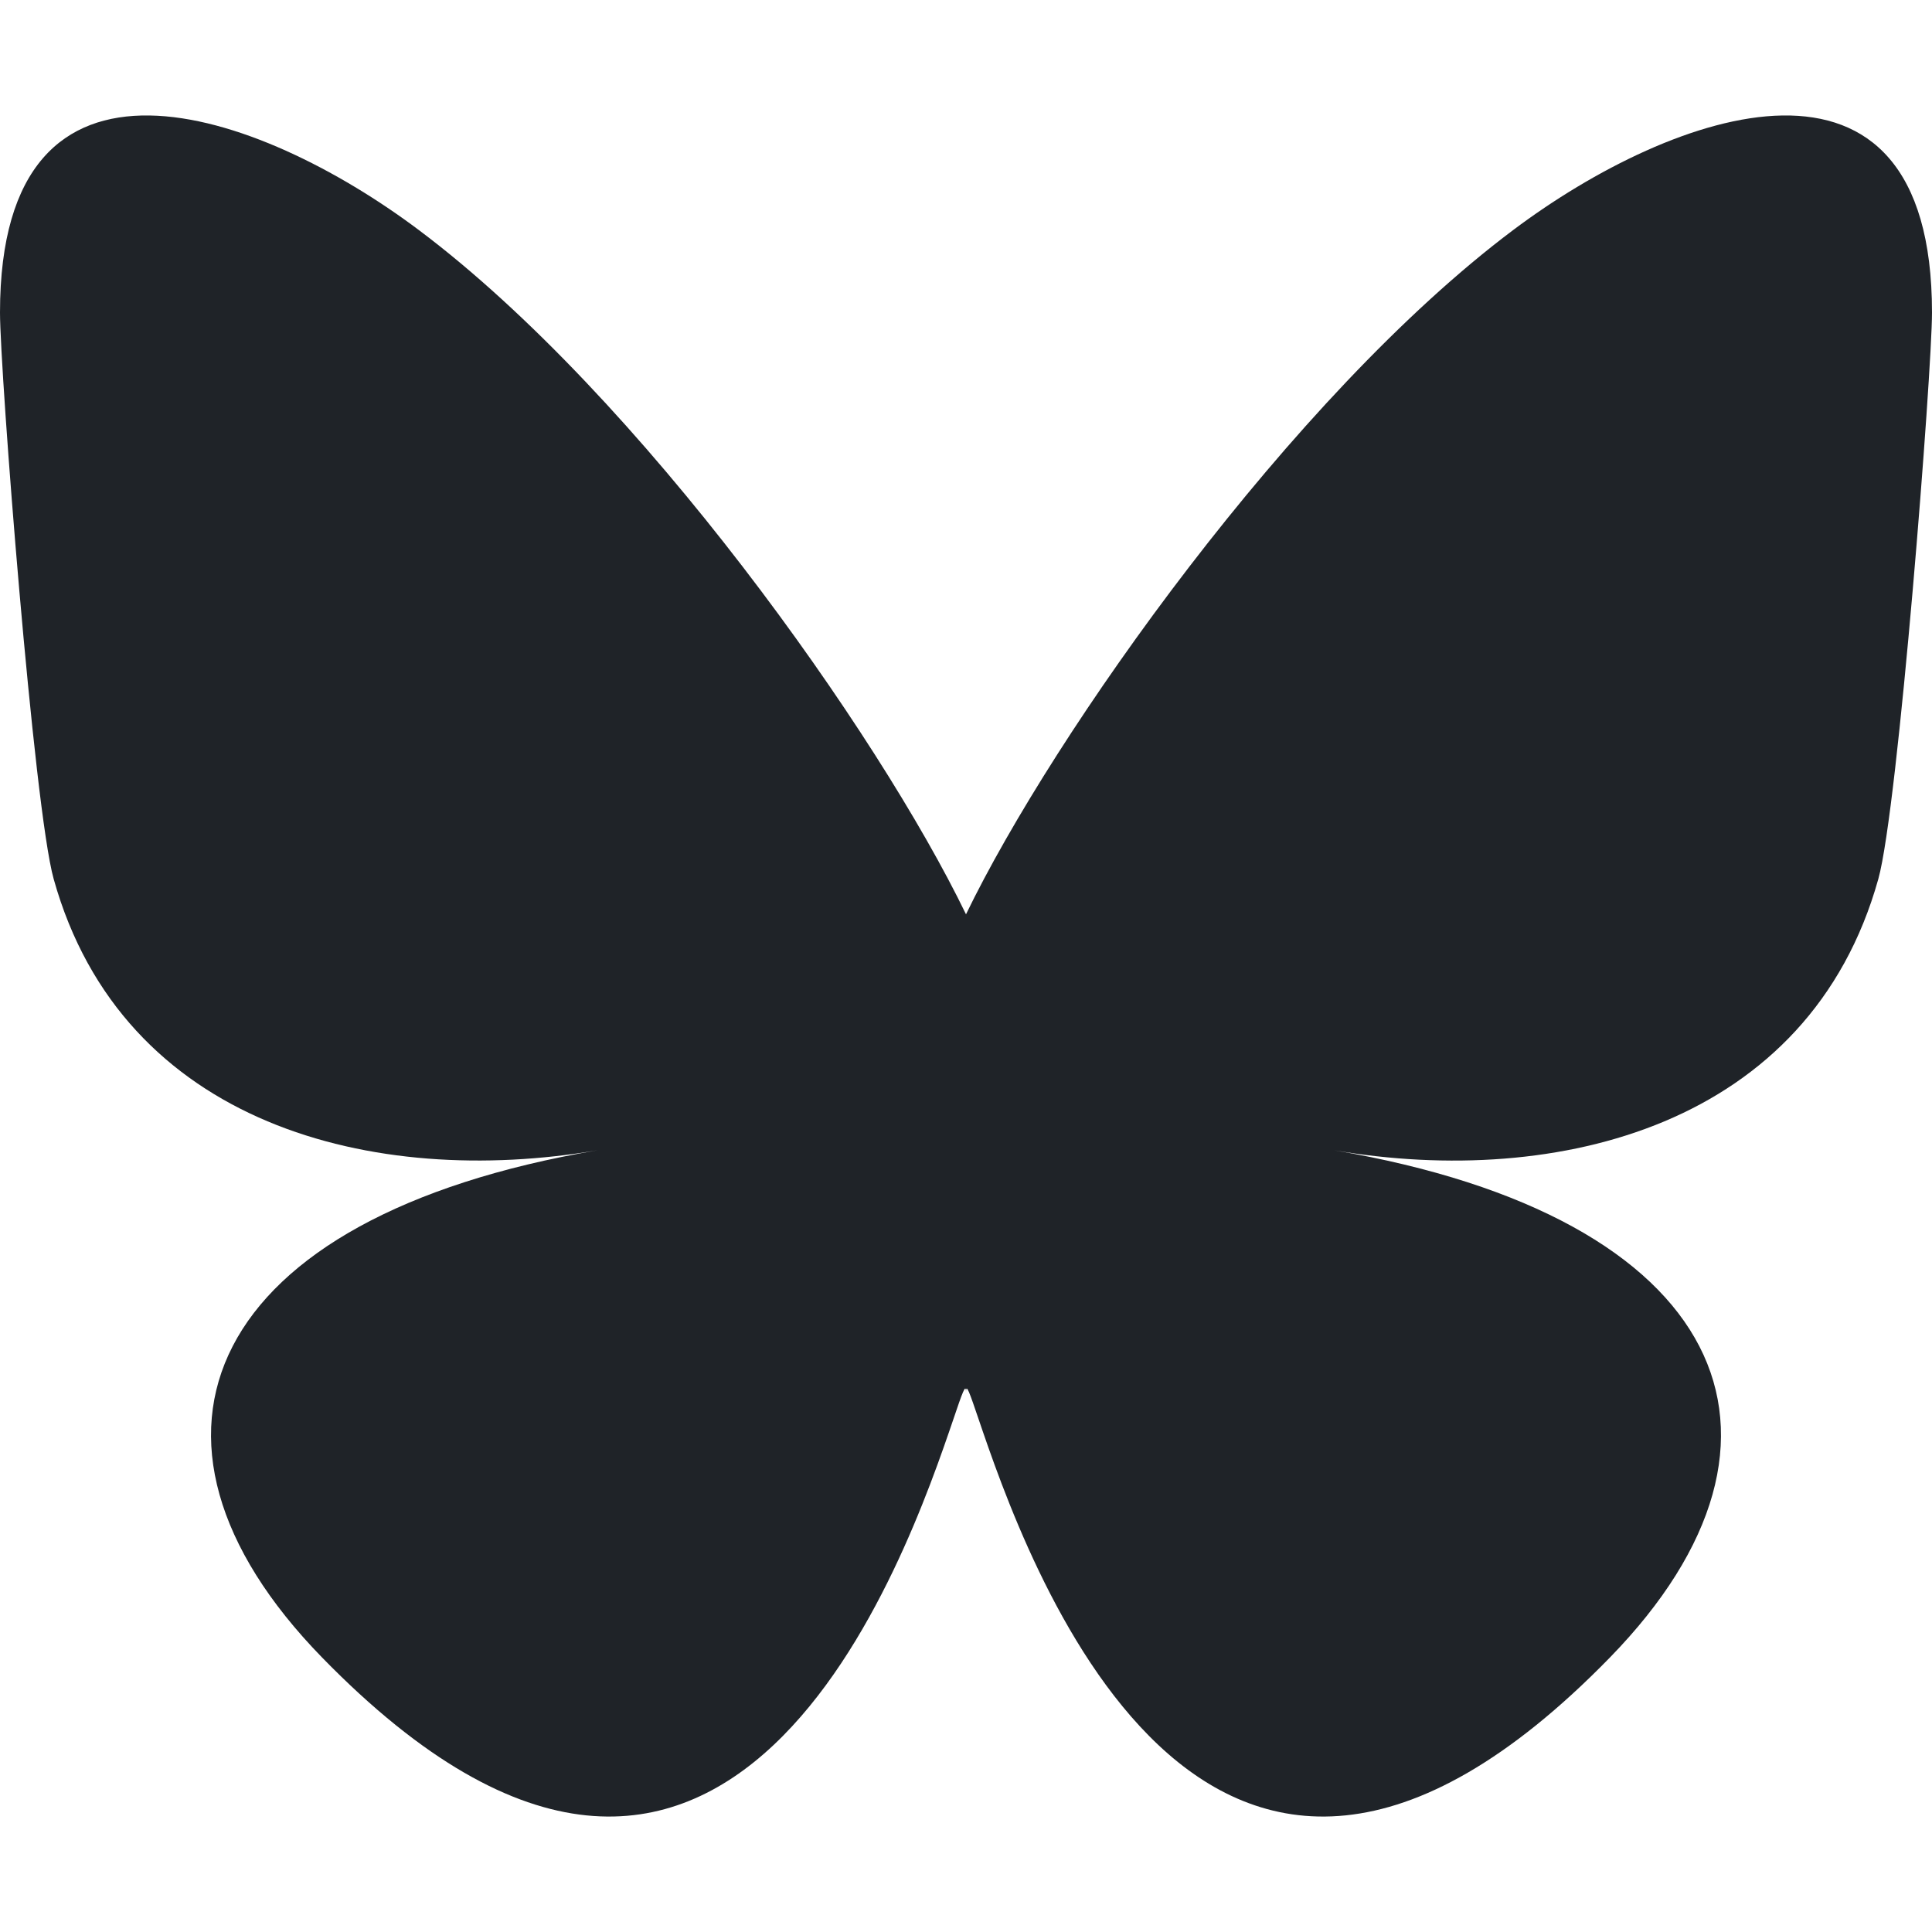
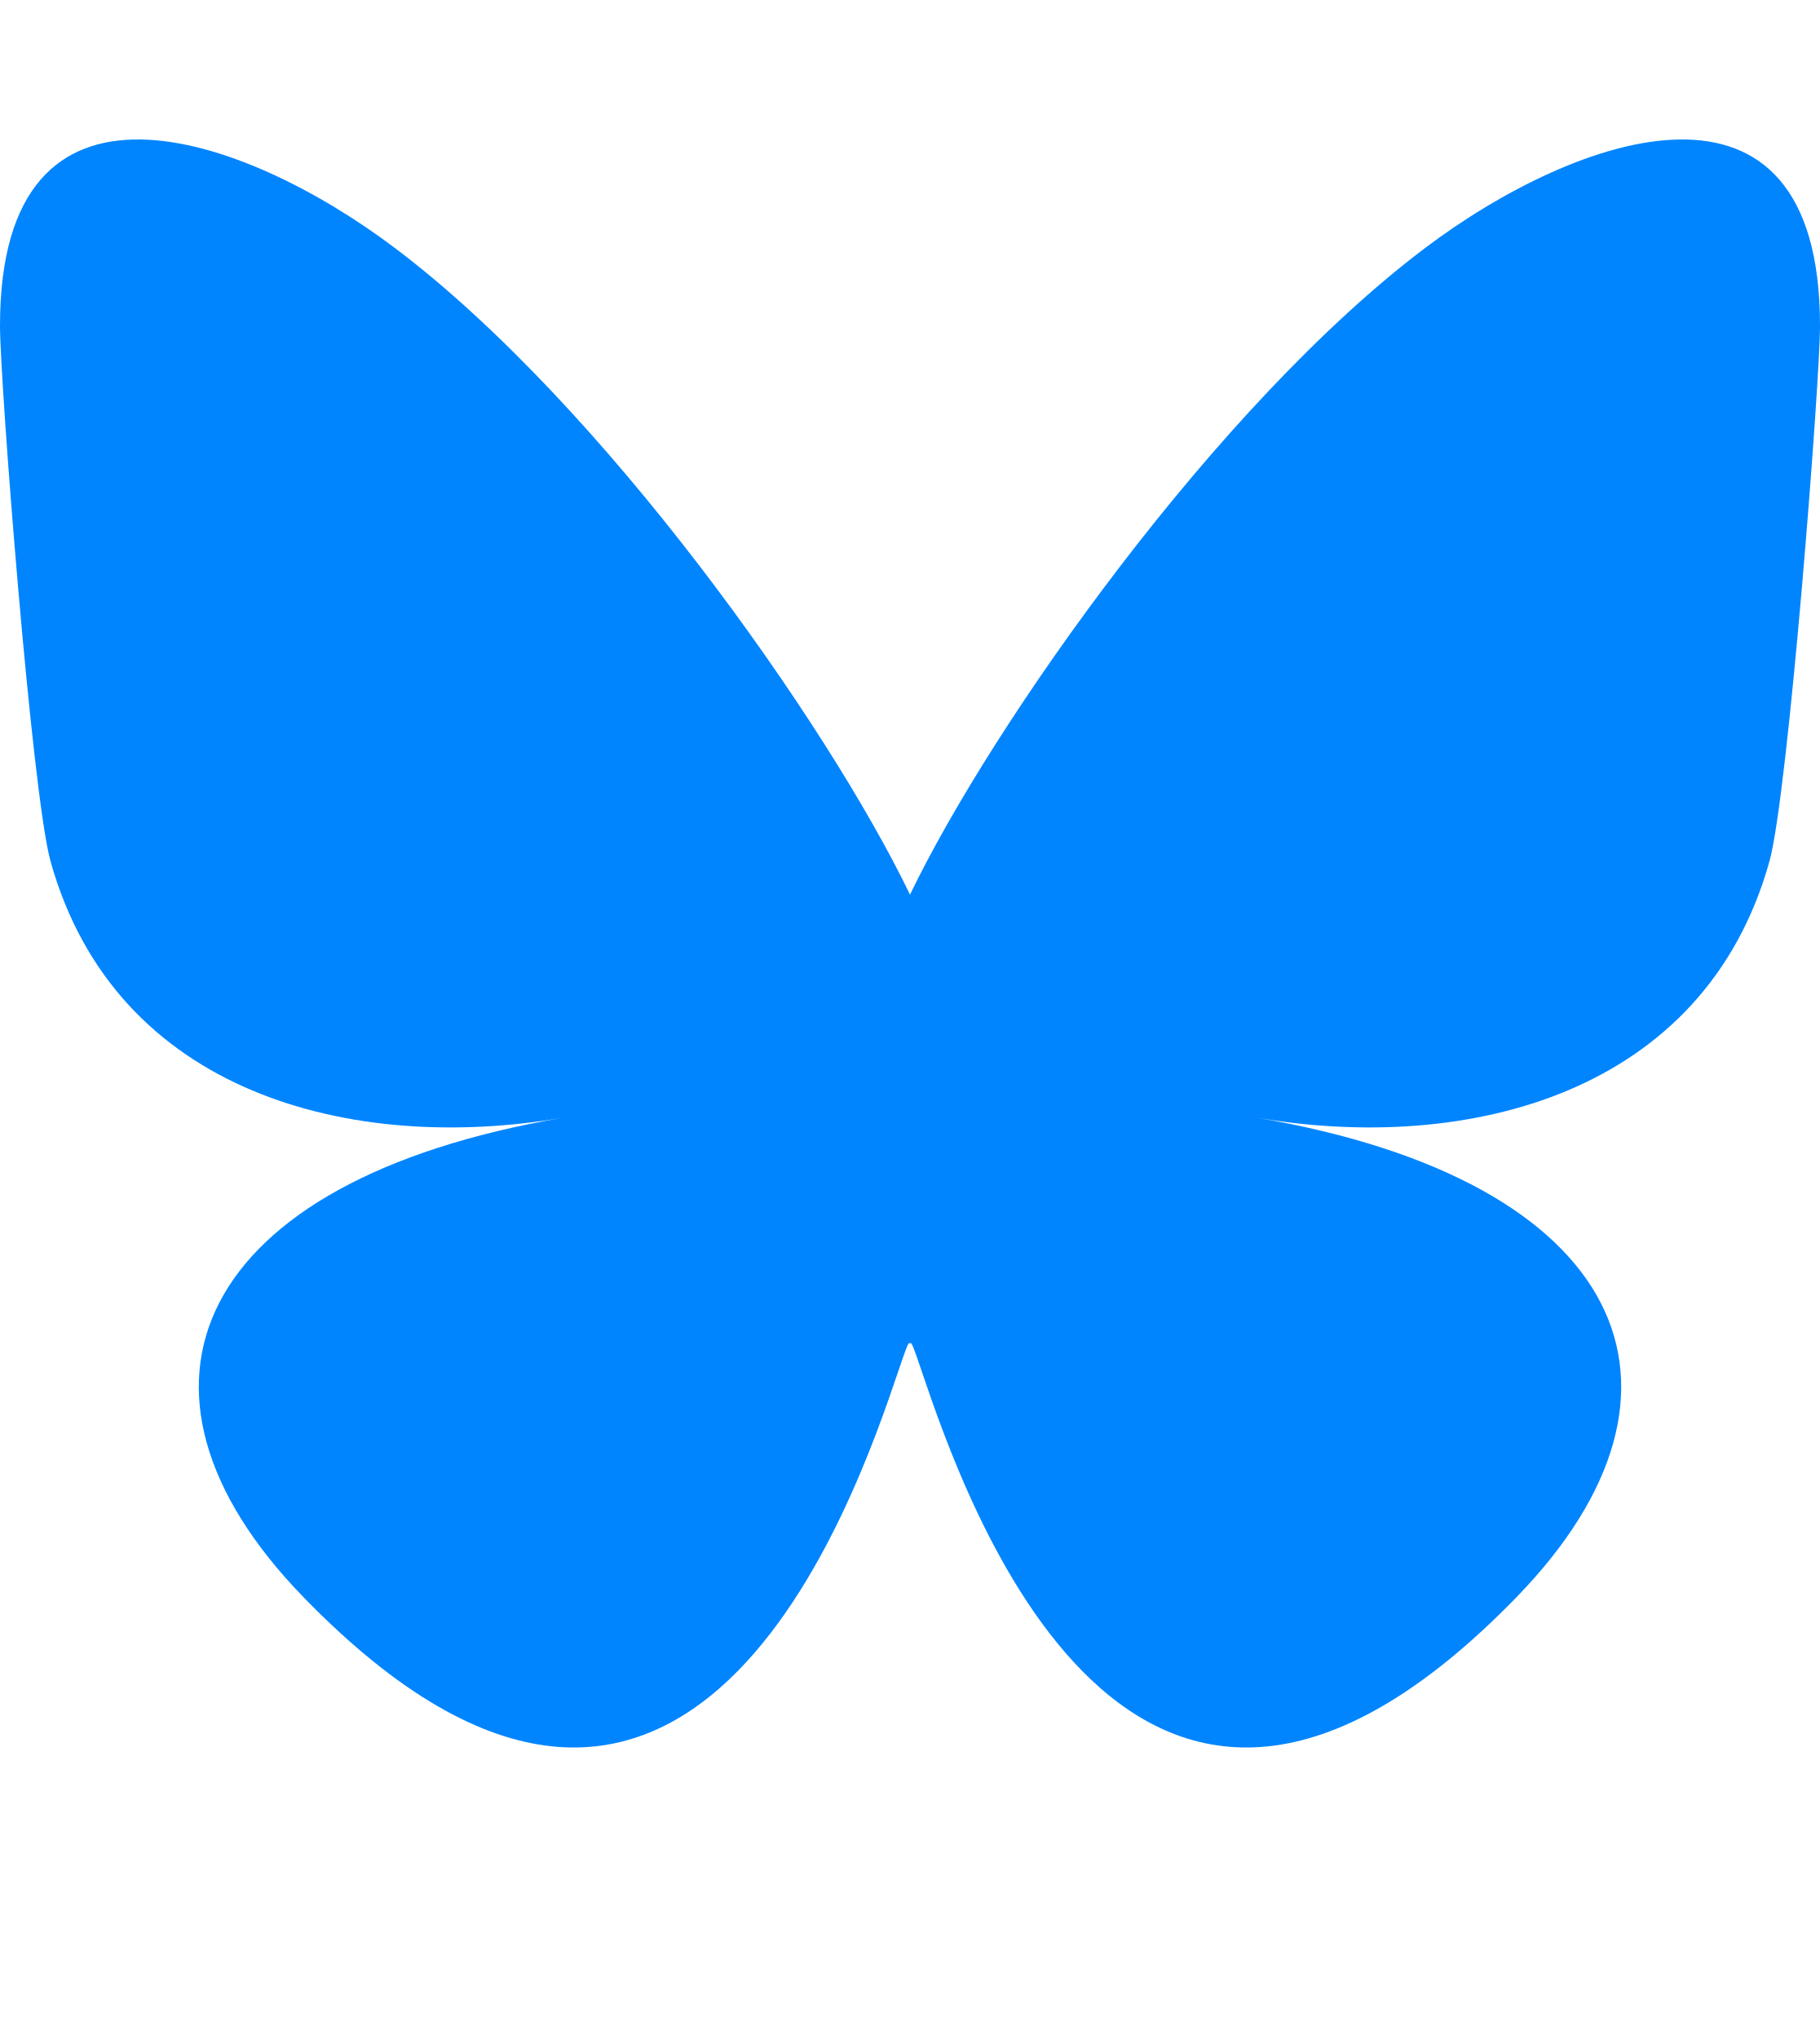
- <svg xmlns="http://www.w3.org/2000/svg" width="20" height="20" fill="currentColor" style="vertical-align: text-bottom; margin-right: 4px; display: inline-block;" role="img" viewBox="0 0 24 24">
-   <path d="M5.202 2.857C7.954 4.922 10.913 9.11 12 11.358c1.087-2.247 4.046-6.436 6.798-8.501C20.783 1.366 24 .213 24 3.883c0 .732-.42 6.156-.667 7.037-.856 3.061-3.978 3.842-6.755 3.37 4.854.826 6.089 3.562 3.422 6.299-5.065 5.196-7.28-1.304-7.847-2.97-.104-.305-.152-.448-.153-.327 0-.121-.05.022-.153.327-.568 1.666-2.782 8.166-7.847 2.97-2.667-2.737-1.432-5.473 3.422-6.3-2.777.473-5.899-.308-6.755-3.369C.42 10.04 0 4.615 0 3.883c0-3.67 3.217-2.517 5.202-1.026" />
-   <style>:root{color:#1f2328}@media (prefers-color-scheme: dark){:root{color:#f0f6fc}}</style>
+ <svg xmlns="http://www.w3.org/2000/svg" viewBox="0 -3.268 64 68.414" width="2232" height="2500">
+   <path fill="#0085ff" d="M13.873 3.805C21.21 9.332 29.103 20.537 32 26.55v15.882c0-.338-.13.044-.41.867-1.512 4.456-7.418 21.847-20.923 7.944-7.111-7.32-3.819-14.64 9.125-16.85-7.405 1.264-15.73-.825-18.014-9.015C1.12 23.022 0 8.51 0 6.55 0-3.268 8.579-.182 13.873 3.805zm36.254 0C42.79 9.332 34.897 20.537 32 26.55v15.882c0-.338.13.044.41.867 1.512 4.456 7.418 21.847 20.923 7.944 7.111-7.32 3.819-14.64-9.125-16.85 7.405 1.264 15.73-.825 18.014-9.015C62.88 23.022 64 8.51 64 6.55c0-9.818-8.578-6.732-13.873-2.745z" />
</svg>
